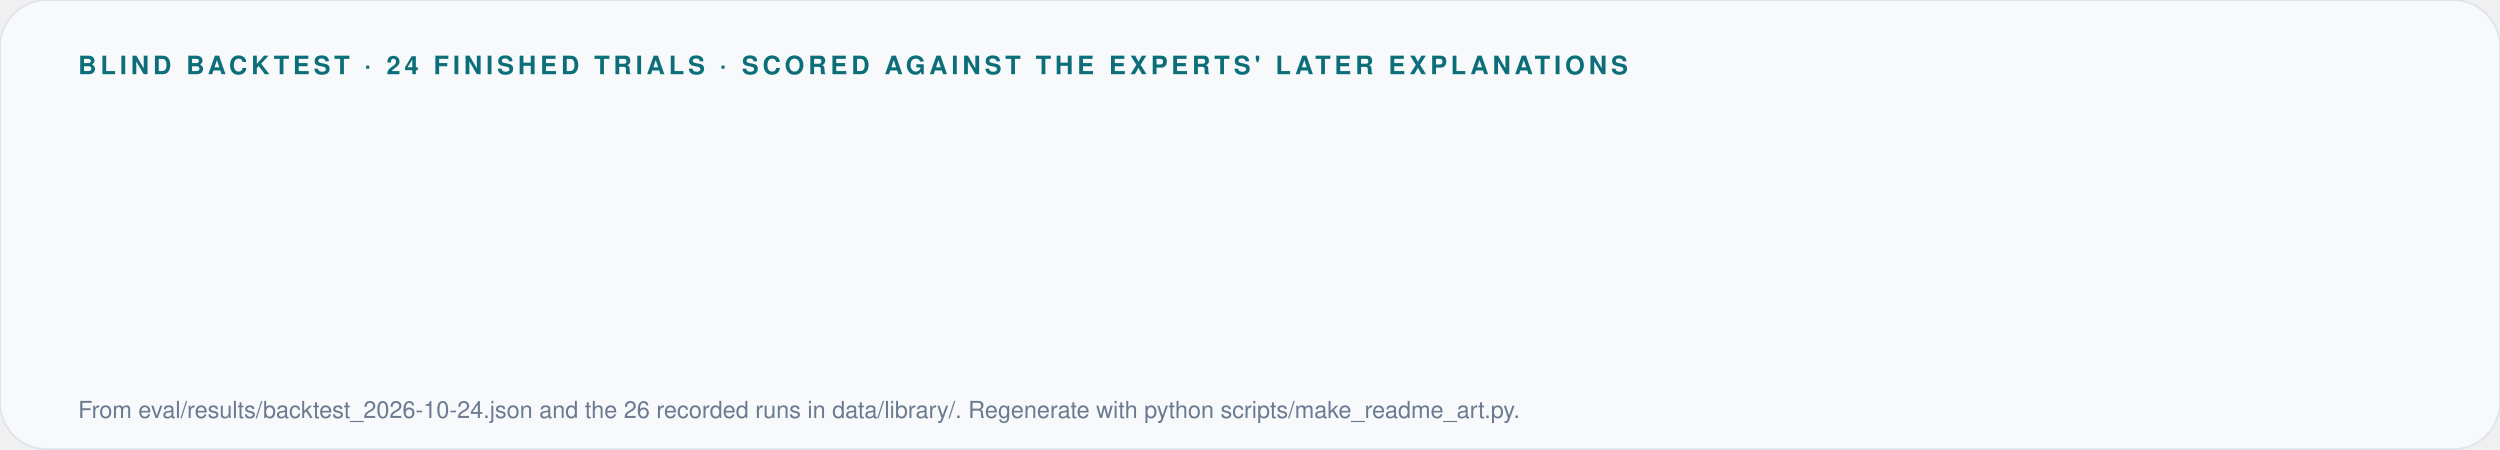
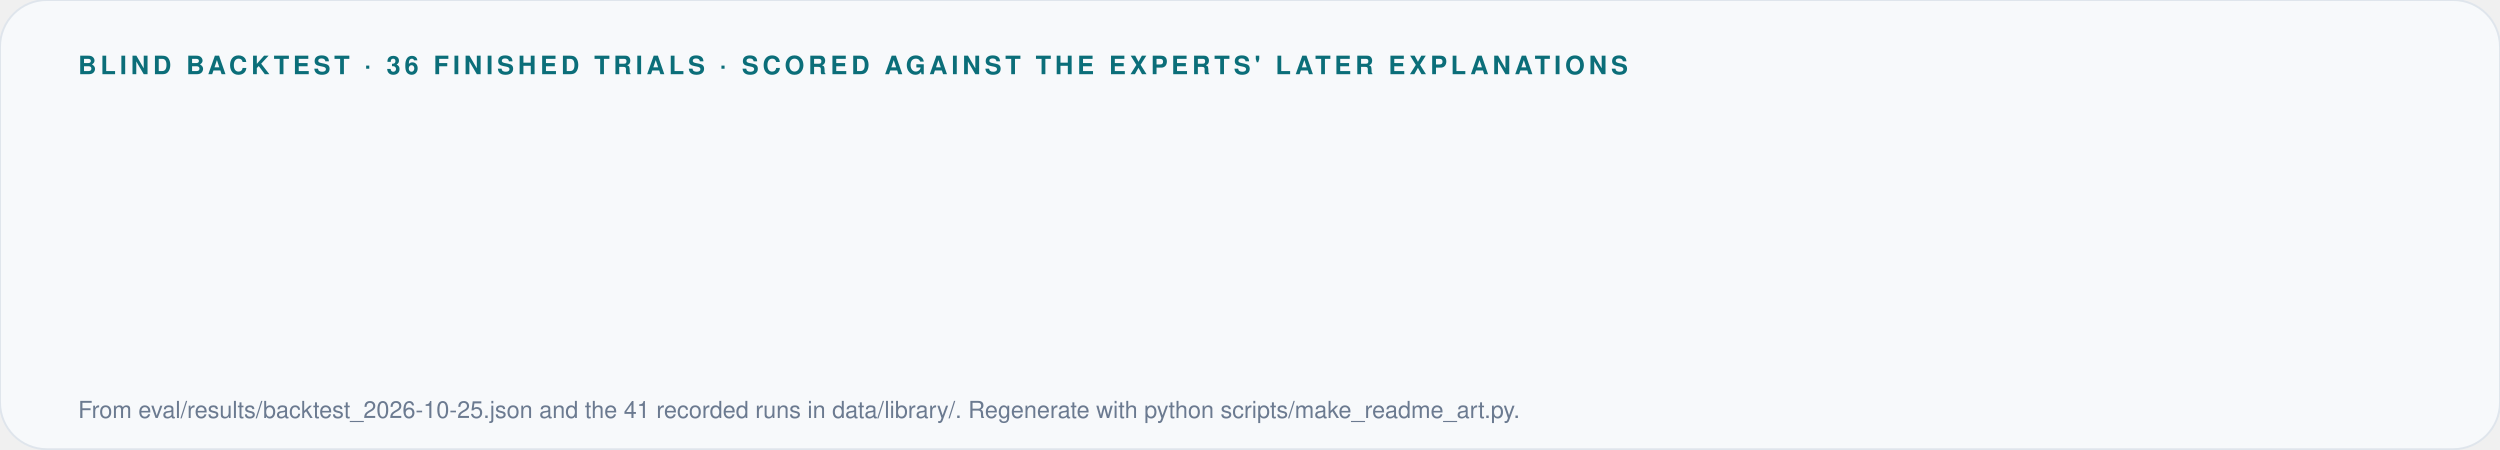
- <svg xmlns="http://www.w3.org/2000/svg" viewBox="0 0 1280 230" width="1280" height="230" role="img" aria-label="Blind backtest on 24 finished trials: outcome right 11 of 15, main cause 15 of 24, cause named 21 of 24, expected hazard ratio within 0.03 15 of 20; 235 of 235 reasoning calls through Meterless Nightshift.">
+ <svg xmlns="http://www.w3.org/2000/svg" viewBox="0 0 1280 230" width="1280" height="230" role="img" aria-label="Blind backtest on 36 finished trials: outcome right 16 of 22, main cause 26 of 36, cause named 35 of 36, expected hazard ratio within 0.03 8 of 25; 373 of 377 reasoning calls through Meterless Nightshift.">
  <defs>
    <style>
    .t { font-family: 'IBM Plex Sans','Segoe UI',Helvetica,Arial,sans-serif; }
    .card { opacity: 0; animation: up 0.7s ease-out forwards; }
    @keyframes up { from { opacity: 0; transform: translateY(10px); } to { opacity: 1; transform: translateY(0); } }
  </style>
  </defs>
  <rect width="1280" height="230" rx="24" fill="#f7f9fb" stroke="#dfe5ec" />
-   <text x="40" y="38" class="t" font-size="13" font-weight="700" letter-spacing="2" fill="#0b6e79">BLIND BACKTEST · 24 FINISHED TRIALS · SCORED AGAINST THE EXPERTS' LATER EXPLANATIONS</text>
+   <text x="40" y="38" class="t" font-size="13" font-weight="700" letter-spacing="2" fill="#0b6e79">BLIND BACKTEST · 36 FINISHED TRIALS · SCORED AGAINST THE EXPERTS' LATER EXPLANATIONS</text>
  <g class="card" style="animation-delay:0.00s">
    <rect x="40" y="58" width="224" height="132" rx="16" fill="#ffffff" stroke="#dfe5ec" />
-     <text x="60" y="108" class="t" font-size="38" font-weight="700" fill="#142133">11<tspan font-size="22" fill="#6b7a90" font-weight="500">/15</tspan>
+     <text x="60" y="108" class="t" font-size="38" font-weight="700" fill="#142133">26<tspan font-size="22" fill="#6b7a90" font-weight="500">/36</tspan>
    </text>
-     <text x="60" y="134" class="t" font-size="14" font-weight="700" fill="#3c4a5e">outcomes called right</text>
-     <text x="60" y="154" class="t" font-size="12" fill="#6b7a90">where the trial could be sized</text>
+     <text x="60" y="134" class="t" font-size="14" font-weight="700" fill="#3c4a5e">experts' main cause</text>
+     <text x="60" y="154" class="t" font-size="12" fill="#6b7a90">named as the main cause</text>
    <rect x="60" y="168" width="184" height="6" rx="3" fill="#edf1f5" />
    <rect x="60" y="168" width="0" height="6" rx="3" fill="#0b6e79">
-       <animate attributeName="width" from="0" to="134.9" dur="1.4s" begin="0.40s" fill="freeze" />
+       <animate attributeName="width" from="0" to="132.9" dur="1.4s" begin="0.40s" fill="freeze" />
    </rect>
  </g>
  <g class="card" style="animation-delay:0.35s">
    <rect x="284" y="58" width="224" height="132" rx="16" fill="#ffffff" stroke="#dfe5ec" />
-     <text x="304" y="108" class="t" font-size="38" font-weight="700" fill="#142133">15<tspan font-size="22" fill="#6b7a90" font-weight="500">/24</tspan>
+     <text x="304" y="108" class="t" font-size="38" font-weight="700" fill="#142133">35<tspan font-size="22" fill="#6b7a90" font-weight="500">/36</tspan>
    </text>
-     <text x="304" y="134" class="t" font-size="14" font-weight="700" fill="#3c4a5e">experts' main cause</text>
-     <text x="304" y="154" class="t" font-size="12" fill="#6b7a90">named as the main cause</text>
+     <text x="304" y="134" class="t" font-size="14" font-weight="700" fill="#3c4a5e">experts' cause named</text>
+     <text x="304" y="154" class="t" font-size="12" fill="#6b7a90">among the causes given</text>
    <rect x="304" y="168" width="184" height="6" rx="3" fill="#edf1f5" />
    <rect x="304" y="168" width="0" height="6" rx="3" fill="#0b6e79">
-       <animate attributeName="width" from="0" to="115.0" dur="1.4s" begin="0.75s" fill="freeze" />
+       <animate attributeName="width" from="0" to="178.9" dur="1.4s" begin="0.75s" fill="freeze" />
    </rect>
  </g>
  <g class="card" style="animation-delay:0.70s">
    <rect x="528" y="58" width="224" height="132" rx="16" fill="#ffffff" stroke="#dfe5ec" />
-     <text x="548" y="108" class="t" font-size="38" font-weight="700" fill="#142133">21<tspan font-size="22" fill="#6b7a90" font-weight="500">/24</tspan>
+     <text x="548" y="108" class="t" font-size="38" font-weight="700" fill="#142133">16<tspan font-size="22" fill="#6b7a90" font-weight="500">/22</tspan>
    </text>
-     <text x="548" y="134" class="t" font-size="14" font-weight="700" fill="#3c4a5e">experts' cause named</text>
-     <text x="548" y="154" class="t" font-size="12" fill="#6b7a90">among the causes given</text>
+     <text x="548" y="134" class="t" font-size="14" font-weight="700" fill="#3c4a5e">outcomes called right</text>
+     <text x="548" y="154" class="t" font-size="12" fill="#6b7a90">where the trial could be sized</text>
    <rect x="548" y="168" width="184" height="6" rx="3" fill="#edf1f5" />
    <rect x="548" y="168" width="0" height="6" rx="3" fill="#0b6e79">
-       <animate attributeName="width" from="0" to="161.0" dur="1.4s" begin="1.10s" fill="freeze" />
+       <animate attributeName="width" from="0" to="133.8" dur="1.4s" begin="1.10s" fill="freeze" />
    </rect>
  </g>
  <g class="card" style="animation-delay:1.05s">
    <rect x="772" y="58" width="224" height="132" rx="16" fill="#ffffff" stroke="#dfe5ec" />
-     <text x="792" y="108" class="t" font-size="38" font-weight="700" fill="#142133">15<tspan font-size="22" fill="#6b7a90" font-weight="500">/20</tspan>
+     <text x="792" y="108" class="t" font-size="38" font-weight="700" fill="#142133">8<tspan font-size="22" fill="#6b7a90" font-weight="500">/25</tspan>
    </text>
    <text x="792" y="134" class="t" font-size="14" font-weight="700" fill="#3c4a5e">effect size on target</text>
    <text x="792" y="154" class="t" font-size="12" fill="#6b7a90">expected HR within 0.03</text>
    <rect x="792" y="168" width="184" height="6" rx="3" fill="#edf1f5" />
    <rect x="792" y="168" width="0" height="6" rx="3" fill="#0b6e79">
-       <animate attributeName="width" from="0" to="138.0" dur="1.4s" begin="1.45s" fill="freeze" />
+       <animate attributeName="width" from="0" to="58.9" dur="1.4s" begin="1.45s" fill="freeze" />
    </rect>
  </g>
  <g class="card" style="animation-delay:1.40s">
    <rect x="1016" y="58" width="224" height="132" rx="16" fill="#ffffff" stroke="#dfe5ec" />
-     <text x="1036" y="108" class="t" font-size="38" font-weight="700" fill="#142133">235<tspan font-size="22" fill="#6b7a90" font-weight="500">/235</tspan>
+     <text x="1036" y="108" class="t" font-size="38" font-weight="700" fill="#142133">373<tspan font-size="22" fill="#6b7a90" font-weight="500">/377</tspan>
    </text>
    <text x="1036" y="134" class="t" font-size="14" font-weight="700" fill="#3c4a5e">reasoning calls</text>
    <text x="1036" y="154" class="t" font-size="12" fill="#6b7a90">through Meterless Nightshift</text>
    <rect x="1036" y="168" width="184" height="6" rx="3" fill="#edf1f5" />
    <rect x="1036" y="168" width="0" height="6" rx="3" fill="#5a8f00">
-       <animate attributeName="width" from="0" to="184.0" dur="1.4s" begin="1.80s" fill="freeze" />
+       <animate attributeName="width" from="0" to="182.0" dur="1.4s" begin="1.80s" fill="freeze" />
    </rect>
  </g>
-   <text x="40" y="214" class="t" font-size="12" fill="#6b7a90">From eval/results/backtest_2026-10-24.json and the 26 recorded runs in data/library/. Regenerate with python scripts/make_readme_art.py.</text>
+   <text x="40" y="214" class="t" font-size="12" fill="#6b7a90">From eval/results/backtest_2026-10-25.json and the 41 recorded runs in data/library/. Regenerate with python scripts/make_readme_art.py.</text>
</svg>
